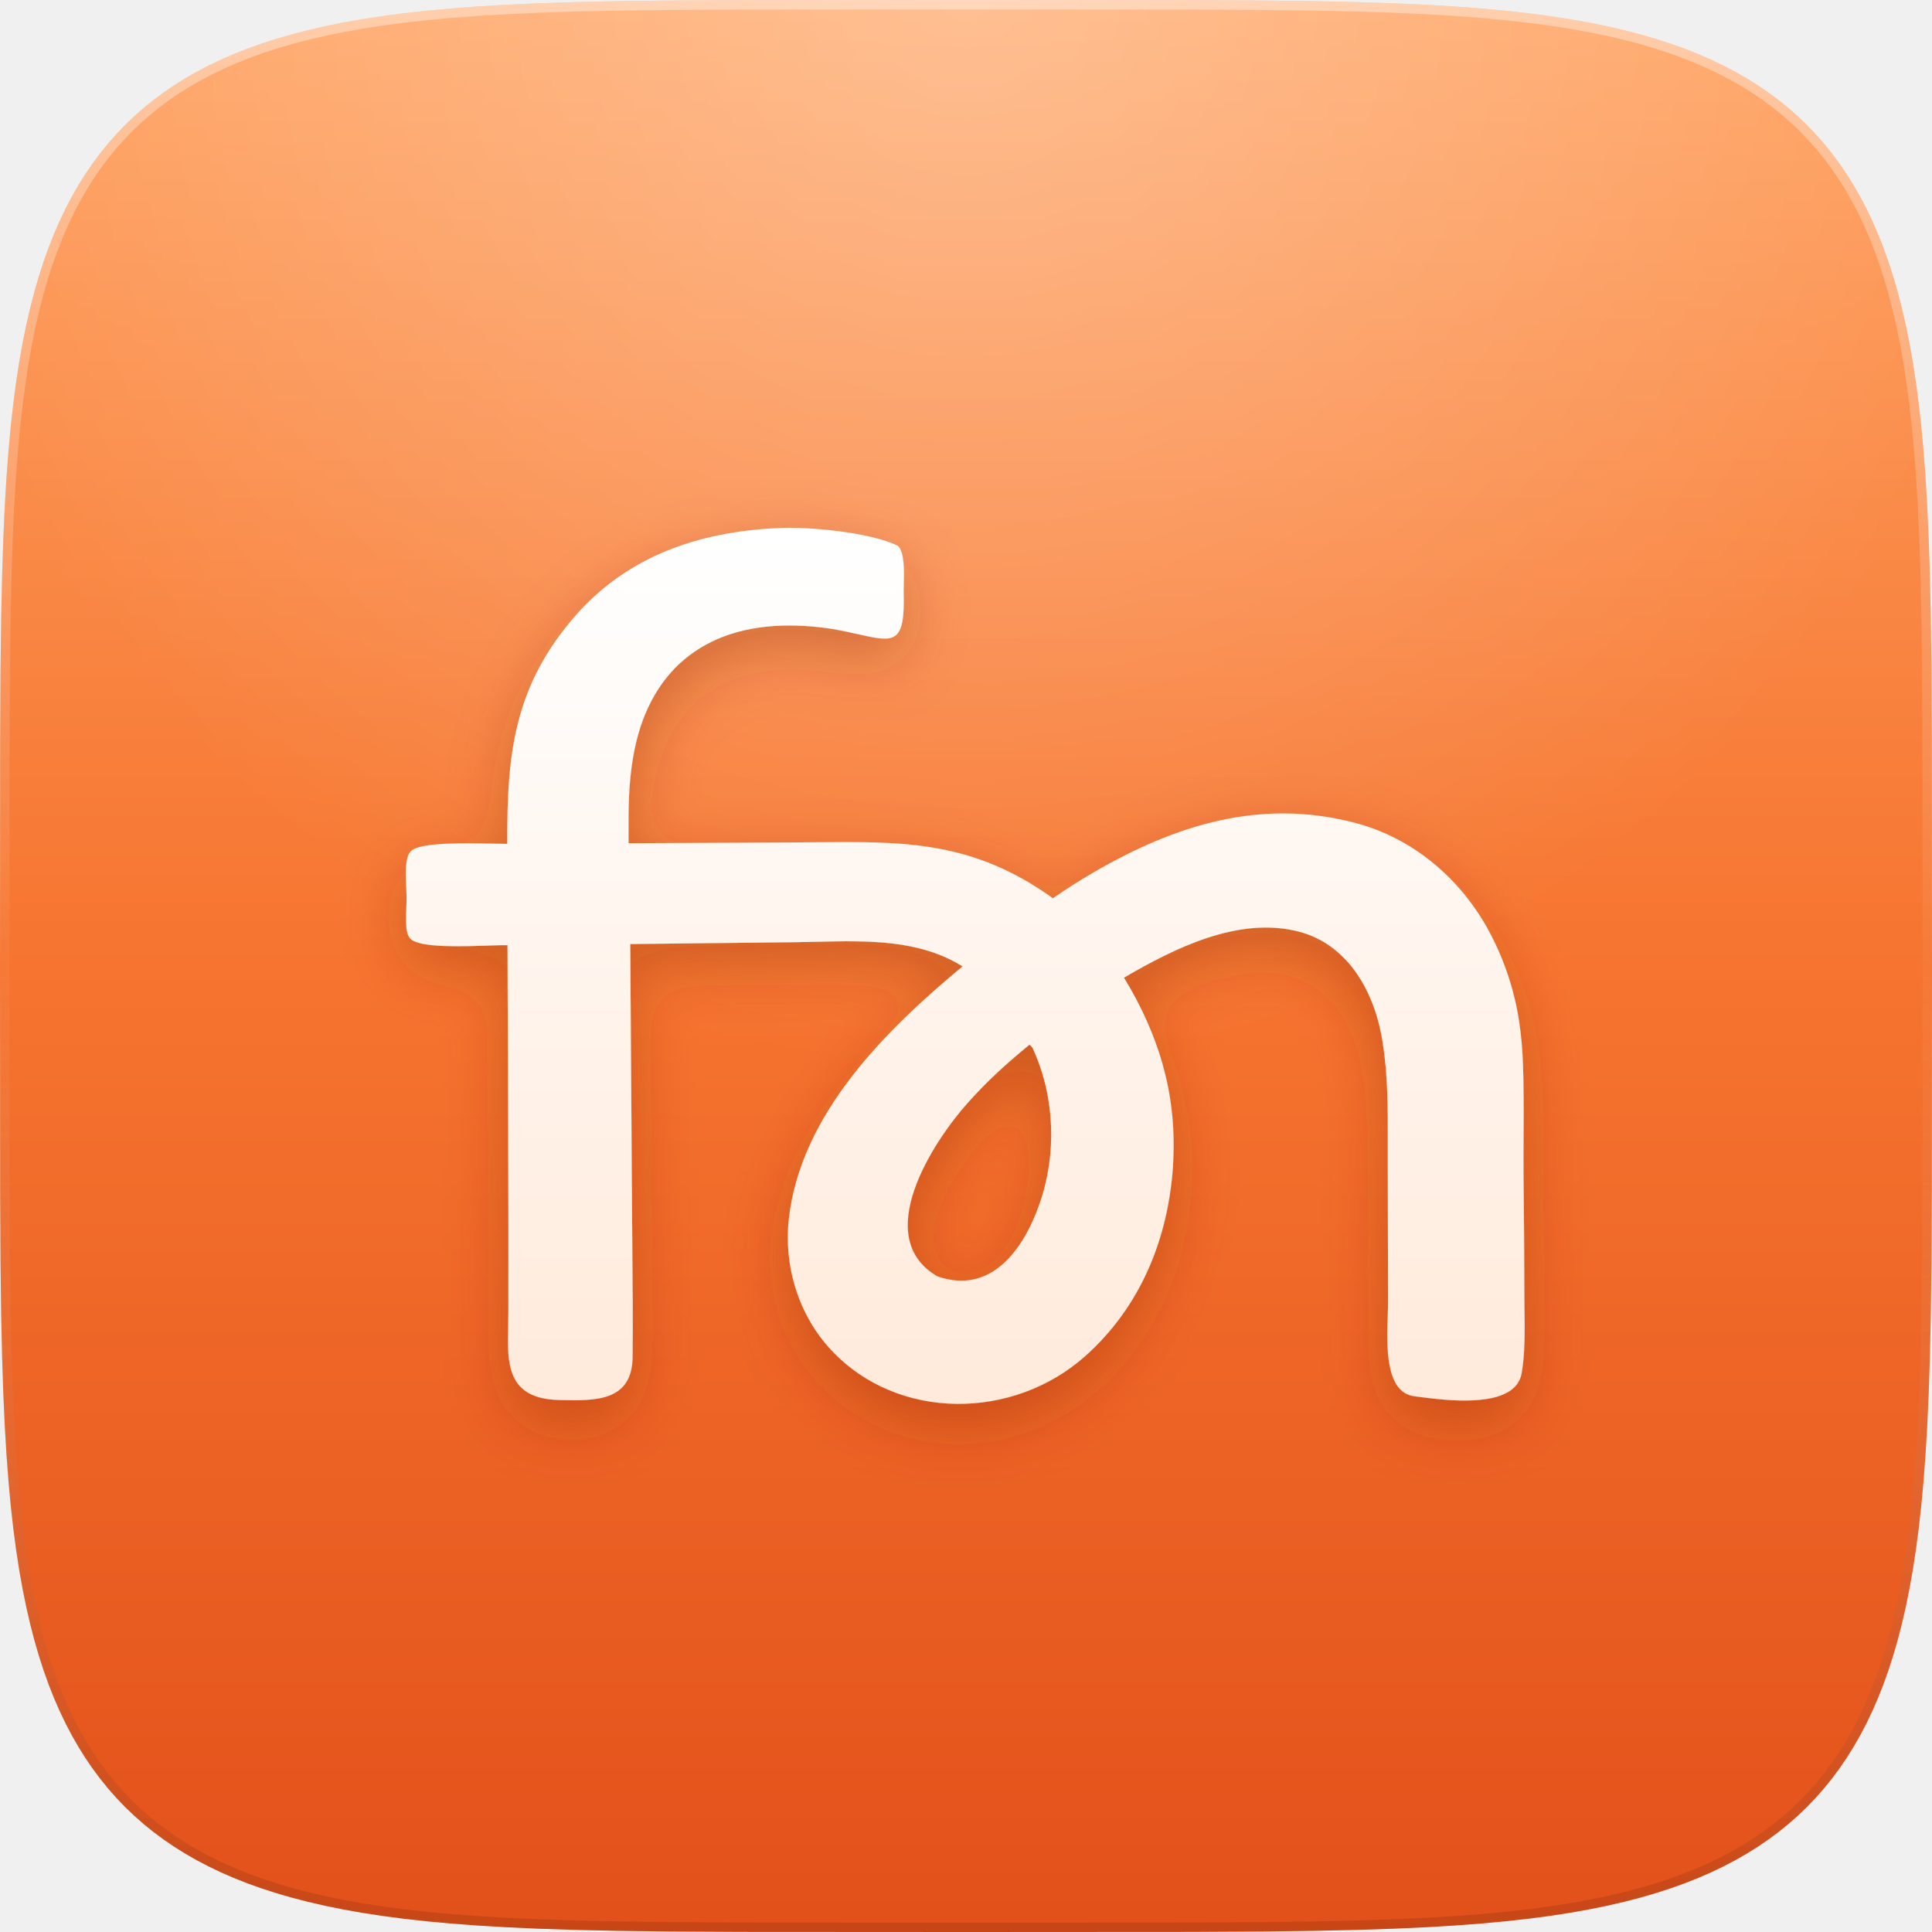
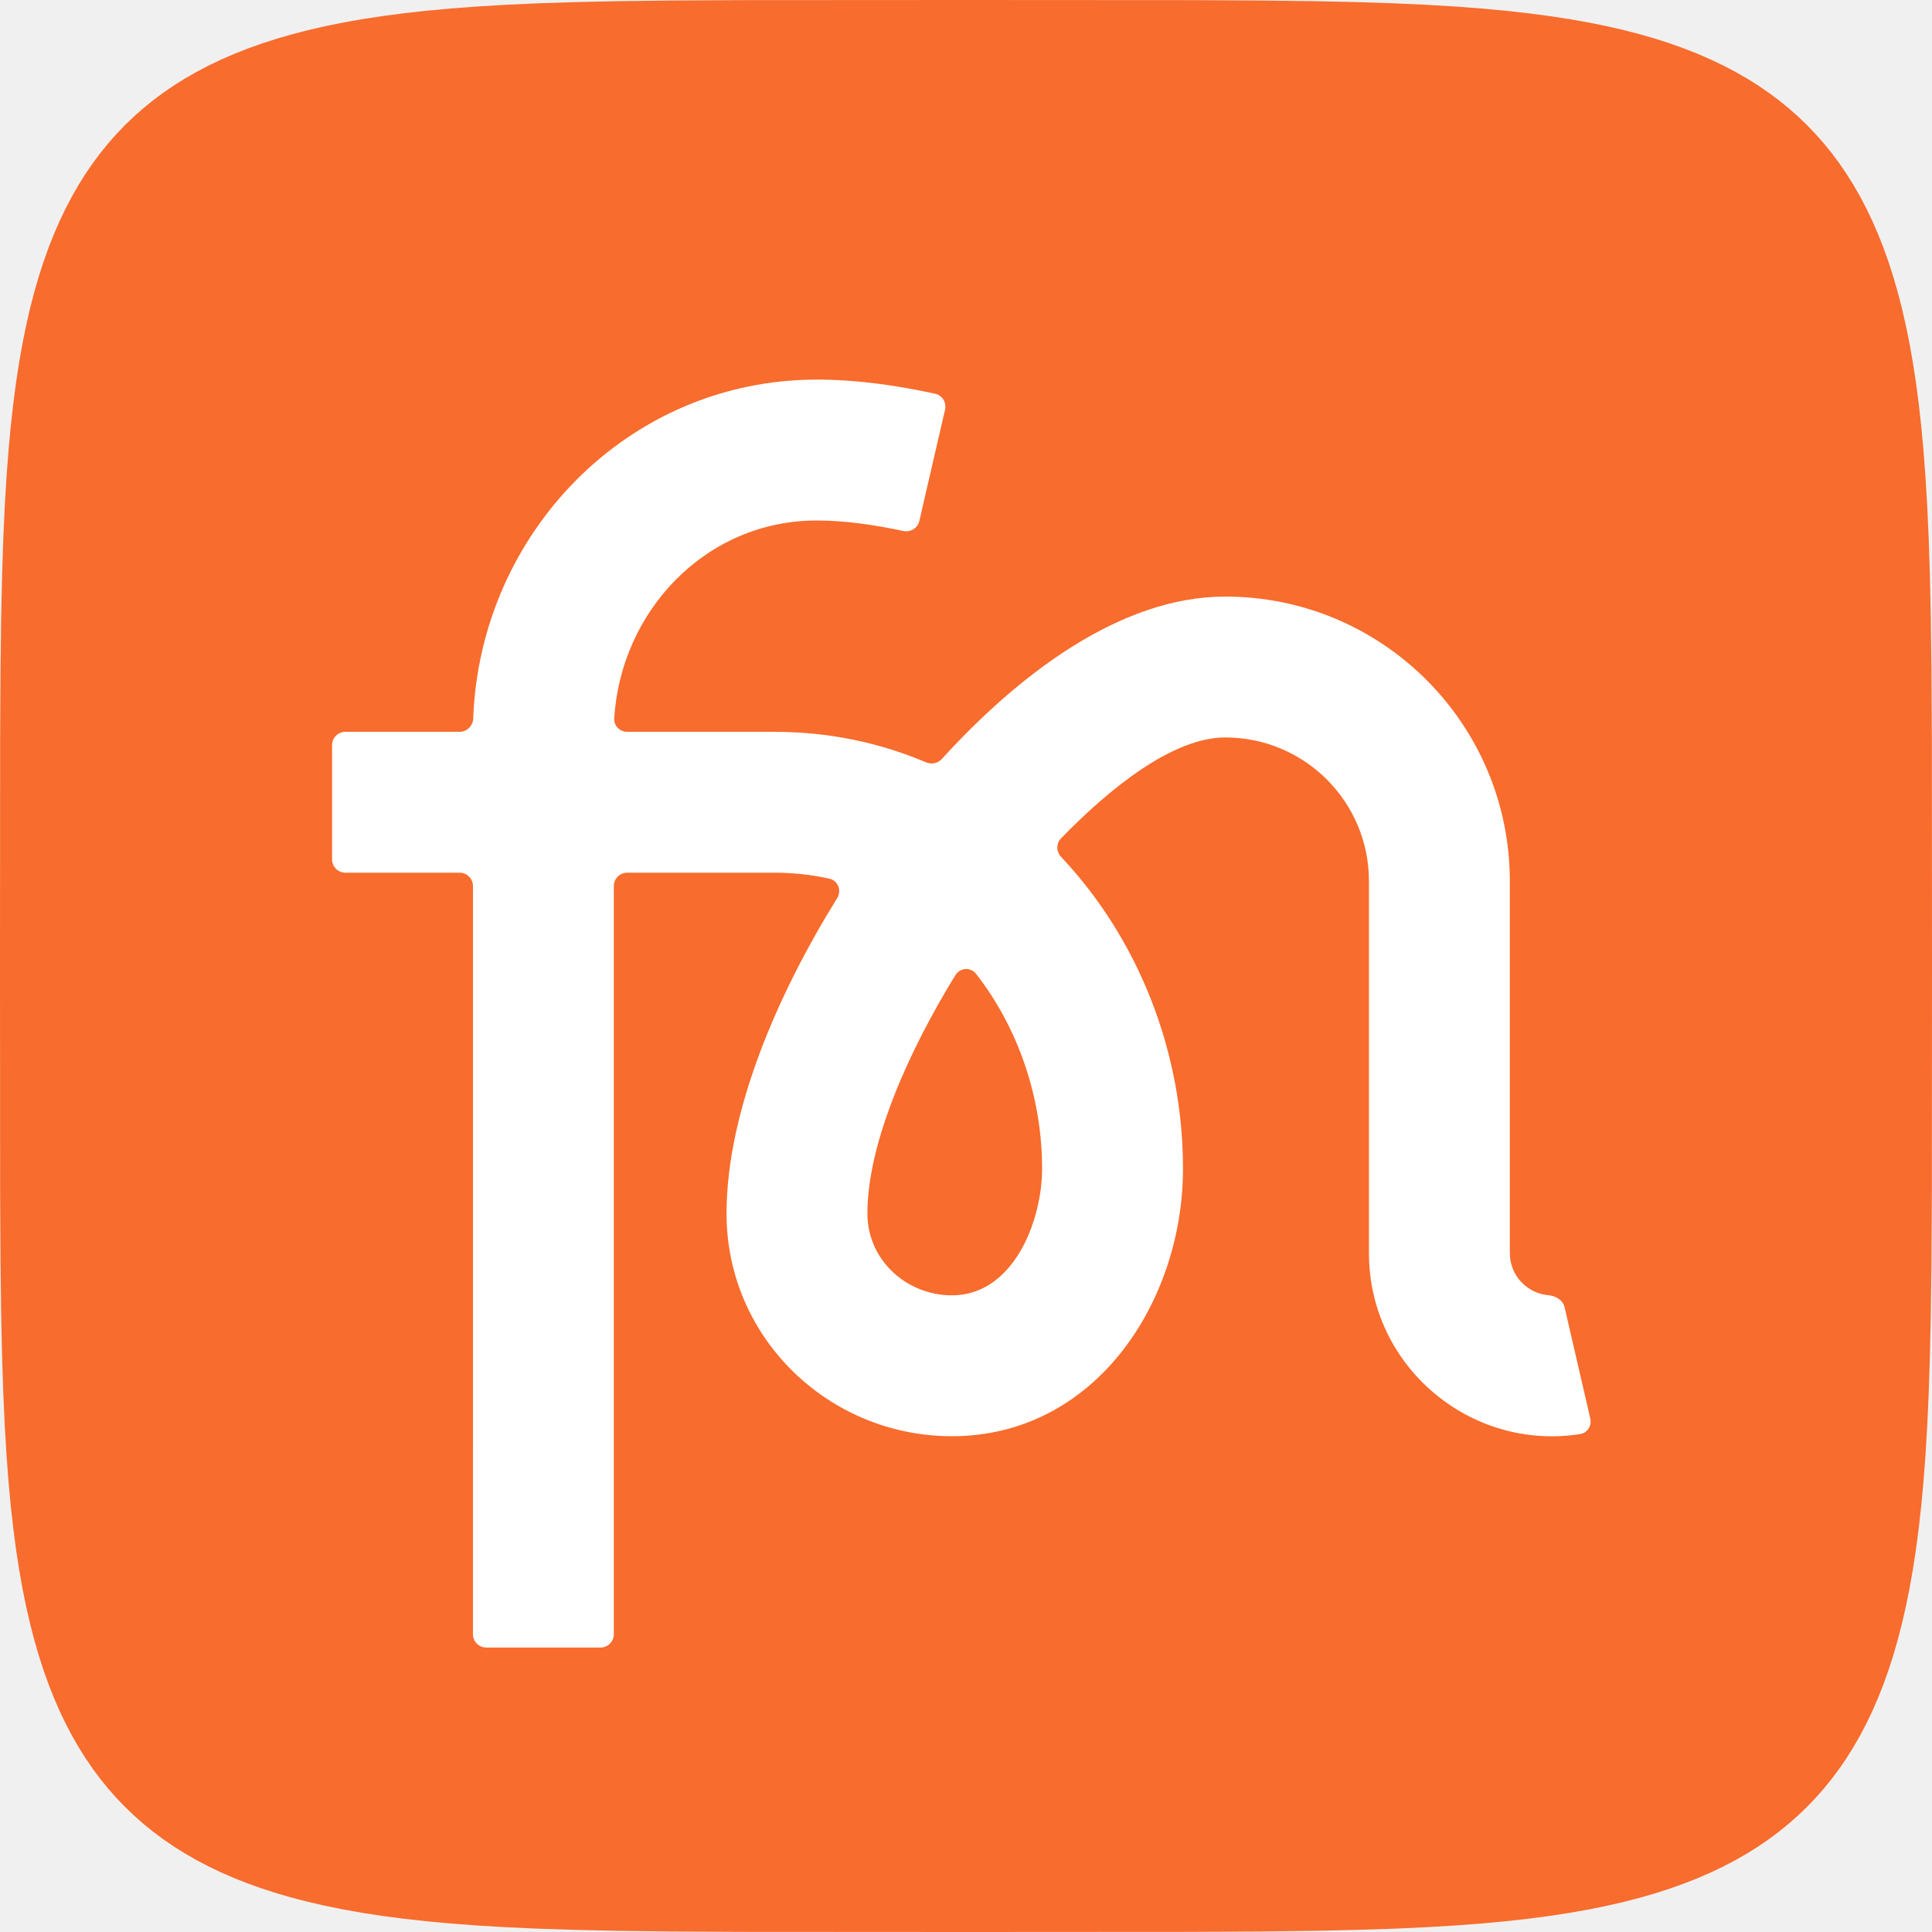
<svg xmlns="http://www.w3.org/2000/svg" viewBox="0 0 1024 1024">
-   <defs>
-     <linearGradient id="bg" x1="0" y1="0" x2="0" y2="1">
-       <stop offset="0" stop-color="#ffa565" />
-       <stop offset="0.5" stop-color="#f6742f" />
-       <stop offset="1" stop-color="#e2501a" />
-     </linearGradient>
-     <radialGradient id="glow" cx="0.5" cy="0" r="0.85">
-       <stop offset="0" stop-color="#fff" stop-opacity="0.3" />
-       <stop offset="0.65" stop-color="#fff" stop-opacity="0" />
-     </radialGradient>
-     <linearGradient id="ink" x1="0" y1="0" x2="0" y2="1">
-       <stop offset="0" stop-color="#ffffff" />
-       <stop offset="1" stop-color="#ffeadb" />
-     </linearGradient>
-     <linearGradient id="rim" x1="0" y1="0" x2="0" y2="1">
-       <stop offset="0" stop-color="#fff" stop-opacity="0.38" />
-       <stop offset="0.5" stop-color="#fff" stop-opacity="0.04" />
-       <stop offset="1" stop-color="#5a1800" stop-opacity="0.2" />
-     </linearGradient>
-     <clipPath id="tile">
-       <path d="M1024 512L1023.93 631.244L1023.719 669.322L1023.368 696.981L1022.876 719.474L1022.243 738.751L1021.469 755.783L1020.553 771.133L1019.495 785.163L1018.294 798.117L1016.949 810.173L1015.46 821.462L1013.825 832.083L1012.044 842.117L1010.116 851.627L1008.039 860.663L1005.812 869.269L1003.434 877.48L1000.903 885.326L998.216 892.833L995.373 900.023L992.37 906.915L989.207 913.526L985.879 919.869L982.385 925.959L978.72 931.806L974.883 937.421L970.868 942.812L966.673 947.988L962.293 952.956L957.722 957.722L952.956 962.293L947.988 966.673L942.812 970.868L937.421 974.883L931.806 978.72L925.959 982.385L919.869 985.879L913.526 989.207L906.915 992.37L900.023 995.373L892.833 998.216L885.326 1000.903L877.48 1003.434L869.269 1005.812L860.663 1008.039L851.627 1010.116L842.117 1012.044L832.083 1013.825L821.462 1015.46L810.173 1016.949L798.117 1018.294L785.163 1019.495L771.133 1020.553L755.783 1021.469L738.751 1022.243L719.474 1022.876L696.981 1023.368L669.322 1023.719L631.244 1023.93L512 1024L392.756 1023.93L354.678 1023.719L327.019 1023.368L304.526 1022.876L285.249 1022.243L268.217 1021.469L252.867 1020.553L238.837 1019.495L225.883 1018.294L213.827 1016.949L202.538 1015.46L191.917 1013.825L181.883 1012.044L172.373 1010.116L163.337 1008.039L154.731 1005.812L146.52 1003.434L138.674 1000.903L131.167 998.216L123.977 995.373L117.085 992.37L110.474 989.207L104.131 985.879L98.041 982.385L92.194 978.72L86.579 974.883L81.188 970.868L76.012 966.673L71.044 962.293L66.278 957.722L61.707 952.956L57.327 947.988L53.132 942.812L49.117 937.421L45.28 931.806L41.615 925.959L38.121 919.869L34.793 913.526L31.63 906.915L28.627 900.023L25.784 892.833L23.097 885.326L20.566 877.48L18.188 869.269L15.961 860.663L13.884 851.627L11.956 842.117L10.175 832.083L8.54 821.462L7.051 810.173L5.706 798.117L4.505 785.163L3.447 771.133L2.531 755.783L1.757 738.751L1.124 719.474L0.632 696.981L0.281 669.322L0.07 631.244L0 512L0.07 392.756L0.281 354.678L0.632 327.019L1.124 304.526L1.757 285.249L2.531 268.217L3.447 252.867L4.505 238.837L5.706 225.883L7.051 213.827L8.54 202.538L10.175 191.917L11.956 181.883L13.884 172.373L15.961 163.337L18.188 154.731L20.566 146.52L23.097 138.674L25.784 131.167L28.627 123.977L31.63 117.085L34.793 110.474L38.121 104.131L41.615 98.041L45.28 92.194L49.117 86.579L53.132 81.188L57.327 76.012L61.707 71.044L66.278 66.278L71.044 61.707L76.012 57.327L81.188 53.132L86.579 49.117L92.194 45.28L98.041 41.615L104.131 38.121L110.474 34.793L117.085 31.63L123.977 28.627L131.167 25.784L138.674 23.097L146.52 20.566L154.731 18.188L163.337 15.961L172.373 13.884L181.883 11.956L191.917 10.175L202.538 8.54L213.827 7.051L225.883 5.706L238.837 4.505L252.867 3.447L268.217 2.531L285.249 1.757L304.526 1.124L327.019 0.632L354.678 0.281L392.756 0.07L512 0L631.244 0.07L669.322 0.281L696.981 0.632L719.474 1.124L738.751 1.757L755.783 2.531L771.133 3.447L785.163 4.505L798.117 5.706L810.173 7.051L821.462 8.54L832.083 10.175L842.117 11.956L851.627 13.884L860.663 15.961L869.269 18.188L877.48 20.566L885.326 23.097L892.833 25.784L900.023 28.627L906.915 31.63L913.526 34.793L919.869 38.121L925.959 41.615L931.806 45.28L937.421 49.117L942.812 53.132L947.988 57.327L952.956 61.707L957.722 66.278L962.293 71.044L966.673 76.012L970.868 81.188L974.883 86.579L978.72 92.194L982.385 98.041L985.879 104.131L989.207 110.474L992.37 117.085L995.373 123.977L998.216 131.167L1000.903 138.674L1003.434 146.52L1005.812 154.731L1008.039 163.337L1010.116 172.373L1012.044 181.883L1013.825 191.917L1015.46 202.538L1016.949 213.827L1018.294 225.883L1019.495 238.837L1020.553 252.867L1021.469 268.217L1022.243 285.249L1022.876 304.526L1023.368 327.019L1023.719 354.678L1023.93 392.756Z" />
-     </clipPath>
-     <filter id="drop" x="-20%" y="-20%" width="140%" height="150%">
-       <feDropShadow dx="0" dy="10" stdDeviation="14" flood-color="#000" flood-opacity="0.3" />
-     </filter>
-     <filter id="lift" x="-30%" y="-30%" width="160%" height="170%">
-       <feDropShadow dx="0" dy="12" stdDeviation="16" flood-color="#8a2a00" flood-opacity="0.34" />
-     </filter>
-   </defs>
  <g>
-     <path d="M1024 512L1023.93 631.244L1023.719 669.322L1023.368 696.981L1022.876 719.474L1022.243 738.751L1021.469 755.783L1020.553 771.133L1019.495 785.163L1018.294 798.117L1016.949 810.173L1015.46 821.462L1013.825 832.083L1012.044 842.117L1010.116 851.627L1008.039 860.663L1005.812 869.269L1003.434 877.48L1000.903 885.326L998.216 892.833L995.373 900.023L992.37 906.915L989.207 913.526L985.879 919.869L982.385 925.959L978.72 931.806L974.883 937.421L970.868 942.812L966.673 947.988L962.293 952.956L957.722 957.722L952.956 962.293L947.988 966.673L942.812 970.868L937.421 974.883L931.806 978.72L925.959 982.385L919.869 985.879L913.526 989.207L906.915 992.37L900.023 995.373L892.833 998.216L885.326 1000.903L877.48 1003.434L869.269 1005.812L860.663 1008.039L851.627 1010.116L842.117 1012.044L832.083 1013.825L821.462 1015.46L810.173 1016.949L798.117 1018.294L785.163 1019.495L771.133 1020.553L755.783 1021.469L738.751 1022.243L719.474 1022.876L696.981 1023.368L669.322 1023.719L631.244 1023.93L512 1024L392.756 1023.93L354.678 1023.719L327.019 1023.368L304.526 1022.876L285.249 1022.243L268.217 1021.469L252.867 1020.553L238.837 1019.495L225.883 1018.294L213.827 1016.949L202.538 1015.46L191.917 1013.825L181.883 1012.044L172.373 1010.116L163.337 1008.039L154.731 1005.812L146.52 1003.434L138.674 1000.903L131.167 998.216L123.977 995.373L117.085 992.37L110.474 989.207L104.131 985.879L98.041 982.385L92.194 978.72L86.579 974.883L81.188 970.868L76.012 966.673L71.044 962.293L66.278 957.722L61.707 952.956L57.327 947.988L53.132 942.812L49.117 937.421L45.28 931.806L41.615 925.959L38.121 919.869L34.793 913.526L31.63 906.915L28.627 900.023L25.784 892.833L23.097 885.326L20.566 877.48L18.188 869.269L15.961 860.663L13.884 851.627L11.956 842.117L10.175 832.083L8.54 821.462L7.051 810.173L5.706 798.117L4.505 785.163L3.447 771.133L2.531 755.783L1.757 738.751L1.124 719.474L0.632 696.981L0.281 669.322L0.07 631.244L0 512L0.07 392.756L0.281 354.678L0.632 327.019L1.124 304.526L1.757 285.249L2.531 268.217L3.447 252.867L4.505 238.837L5.706 225.883L7.051 213.827L8.54 202.538L10.175 191.917L11.956 181.883L13.884 172.373L15.961 163.337L18.188 154.731L20.566 146.52L23.097 138.674L25.784 131.167L28.627 123.977L31.63 117.085L34.793 110.474L38.121 104.131L41.615 98.041L45.28 92.194L49.117 86.579L53.132 81.188L57.327 76.012L61.707 71.044L66.278 66.278L71.044 61.707L76.012 57.327L81.188 53.132L86.579 49.117L92.194 45.28L98.041 41.615L104.131 38.121L110.474 34.793L117.085 31.63L123.977 28.627L131.167 25.784L138.674 23.097L146.52 20.566L154.731 18.188L163.337 15.961L172.373 13.884L181.883 11.956L191.917 10.175L202.538 8.54L213.827 7.051L225.883 5.706L238.837 4.505L252.867 3.447L268.217 2.531L285.249 1.757L304.526 1.124L327.019 0.632L354.678 0.281L392.756 0.07L512 0L631.244 0.07L669.322 0.281L696.981 0.632L719.474 1.124L738.751 1.757L755.783 2.531L771.133 3.447L785.163 4.505L798.117 5.706L810.173 7.051L821.462 8.54L832.083 10.175L842.117 11.956L851.627 13.884L860.663 15.961L869.269 18.188L877.48 20.566L885.326 23.097L892.833 25.784L900.023 28.627L906.915 31.63L913.526 34.793L919.869 38.121L925.959 41.615L931.806 45.28L937.421 49.117L942.812 53.132L947.988 57.327L952.956 61.707L957.722 66.278L962.293 71.044L966.673 76.012L970.868 81.188L974.883 86.579L978.72 92.194L982.385 98.041L985.879 104.131L989.207 110.474L992.37 117.085L995.373 123.977L998.216 131.167L1000.903 138.674L1003.434 146.52L1005.812 154.731L1008.039 163.337L1010.116 172.373L1012.044 181.883L1013.825 191.917L1015.46 202.538L1016.949 213.827L1018.294 225.883L1019.495 238.837L1020.553 252.867L1021.469 268.217L1022.243 285.249L1022.876 304.526L1023.368 327.019L1023.719 354.678L1023.93 392.756Z" fill="url(#bg)" />
-     <path d="M1024 512L1023.93 631.244L1023.719 669.322L1023.368 696.981L1022.876 719.474L1022.243 738.751L1021.469 755.783L1020.553 771.133L1019.495 785.163L1018.294 798.117L1016.949 810.173L1015.46 821.462L1013.825 832.083L1012.044 842.117L1010.116 851.627L1008.039 860.663L1005.812 869.269L1003.434 877.48L1000.903 885.326L998.216 892.833L995.373 900.023L992.37 906.915L989.207 913.526L985.879 919.869L982.385 925.959L978.72 931.806L974.883 937.421L970.868 942.812L966.673 947.988L962.293 952.956L957.722 957.722L952.956 962.293L947.988 966.673L942.812 970.868L937.421 974.883L931.806 978.72L925.959 982.385L919.869 985.879L913.526 989.207L906.915 992.37L900.023 995.373L892.833 998.216L885.326 1000.903L877.48 1003.434L869.269 1005.812L860.663 1008.039L851.627 1010.116L842.117 1012.044L832.083 1013.825L821.462 1015.46L810.173 1016.949L798.117 1018.294L785.163 1019.495L771.133 1020.553L755.783 1021.469L738.751 1022.243L719.474 1022.876L696.981 1023.368L669.322 1023.719L631.244 1023.93L512 1024L392.756 1023.93L354.678 1023.719L327.019 1023.368L304.526 1022.876L285.249 1022.243L268.217 1021.469L252.867 1020.553L238.837 1019.495L225.883 1018.294L213.827 1016.949L202.538 1015.46L191.917 1013.825L181.883 1012.044L172.373 1010.116L163.337 1008.039L154.731 1005.812L146.52 1003.434L138.674 1000.903L131.167 998.216L123.977 995.373L117.085 992.37L110.474 989.207L104.131 985.879L98.041 982.385L92.194 978.72L86.579 974.883L81.188 970.868L76.012 966.673L71.044 962.293L66.278 957.722L61.707 952.956L57.327 947.988L53.132 942.812L49.117 937.421L45.28 931.806L41.615 925.959L38.121 919.869L34.793 913.526L31.63 906.915L28.627 900.023L25.784 892.833L23.097 885.326L20.566 877.48L18.188 869.269L15.961 860.663L13.884 851.627L11.956 842.117L10.175 832.083L8.54 821.462L7.051 810.173L5.706 798.117L4.505 785.163L3.447 771.133L2.531 755.783L1.757 738.751L1.124 719.474L0.632 696.981L0.281 669.322L0.07 631.244L0 512L0.07 392.756L0.281 354.678L0.632 327.019L1.124 304.526L1.757 285.249L2.531 268.217L3.447 252.867L4.505 238.837L5.706 225.883L7.051 213.827L8.54 202.538L10.175 191.917L11.956 181.883L13.884 172.373L15.961 163.337L18.188 154.731L20.566 146.52L23.097 138.674L25.784 131.167L28.627 123.977L31.63 117.085L34.793 110.474L38.121 104.131L41.615 98.041L45.28 92.194L49.117 86.579L53.132 81.188L57.327 76.012L61.707 71.044L66.278 66.278L71.044 61.707L76.012 57.327L81.188 53.132L86.579 49.117L92.194 45.28L98.041 41.615L104.131 38.121L110.474 34.793L117.085 31.63L123.977 28.627L131.167 25.784L138.674 23.097L146.52 20.566L154.731 18.188L163.337 15.961L172.373 13.884L181.883 11.956L191.917 10.175L202.538 8.54L213.827 7.051L225.883 5.706L238.837 4.505L252.867 3.447L268.217 2.531L285.249 1.757L304.526 1.124L327.019 0.632L354.678 0.281L392.756 0.07L512 0L631.244 0.07L669.322 0.281L696.981 0.632L719.474 1.124L738.751 1.757L755.783 2.531L771.133 3.447L785.163 4.505L798.117 5.706L810.173 7.051L821.462 8.54L832.083 10.175L842.117 11.956L851.627 13.884L860.663 15.961L869.269 18.188L877.48 20.566L885.326 23.097L892.833 25.784L900.023 28.627L906.915 31.63L913.526 34.793L919.869 38.121L925.959 41.615L931.806 45.28L937.421 49.117L942.812 53.132L947.988 57.327L952.956 61.707L957.722 66.278L962.293 71.044L966.673 76.012L970.868 81.188L974.883 86.579L978.72 92.194L982.385 98.041L985.879 104.131L989.207 110.474L992.37 117.085L995.373 123.977L998.216 131.167L1000.903 138.674L1003.434 146.52L1005.812 154.731L1008.039 163.337L1010.116 172.373L1012.044 181.883L1013.825 191.917L1015.46 202.538L1016.949 213.827L1018.294 225.883L1019.495 238.837L1020.553 252.867L1021.469 268.217L1022.243 285.249L1022.876 304.526L1023.368 327.019L1023.719 354.678L1023.93 392.756Z" fill="url(#glow)" />
-     <path d="M1024 512L1023.93 631.244L1023.719 669.322L1023.368 696.981L1022.876 719.474L1022.243 738.751L1021.469 755.783L1020.553 771.133L1019.495 785.163L1018.294 798.117L1016.949 810.173L1015.46 821.462L1013.825 832.083L1012.044 842.117L1010.116 851.627L1008.039 860.663L1005.812 869.269L1003.434 877.48L1000.903 885.326L998.216 892.833L995.373 900.023L992.37 906.915L989.207 913.526L985.879 919.869L982.385 925.959L978.72 931.806L974.883 937.421L970.868 942.812L966.673 947.988L962.293 952.956L957.722 957.722L952.956 962.293L947.988 966.673L942.812 970.868L937.421 974.883L931.806 978.72L925.959 982.385L919.869 985.879L913.526 989.207L906.915 992.37L900.023 995.373L892.833 998.216L885.326 1000.903L877.48 1003.434L869.269 1005.812L860.663 1008.039L851.627 1010.116L842.117 1012.044L832.083 1013.825L821.462 1015.46L810.173 1016.949L798.117 1018.294L785.163 1019.495L771.133 1020.553L755.783 1021.469L738.751 1022.243L719.474 1022.876L696.981 1023.368L669.322 1023.719L631.244 1023.93L512 1024L392.756 1023.93L354.678 1023.719L327.019 1023.368L304.526 1022.876L285.249 1022.243L268.217 1021.469L252.867 1020.553L238.837 1019.495L225.883 1018.294L213.827 1016.949L202.538 1015.46L191.917 1013.825L181.883 1012.044L172.373 1010.116L163.337 1008.039L154.731 1005.812L146.52 1003.434L138.674 1000.903L131.167 998.216L123.977 995.373L117.085 992.37L110.474 989.207L104.131 985.879L98.041 982.385L92.194 978.72L86.579 974.883L81.188 970.868L76.012 966.673L71.044 962.293L66.278 957.722L61.707 952.956L57.327 947.988L53.132 942.812L49.117 937.421L45.28 931.806L41.615 925.959L38.121 919.869L34.793 913.526L31.63 906.915L28.627 900.023L25.784 892.833L23.097 885.326L20.566 877.48L18.188 869.269L15.961 860.663L13.884 851.627L11.956 842.117L10.175 832.083L8.54 821.462L7.051 810.173L5.706 798.117L4.505 785.163L3.447 771.133L2.531 755.783L1.757 738.751L1.124 719.474L0.632 696.981L0.281 669.322L0.07 631.244L0 512L0.07 392.756L0.281 354.678L0.632 327.019L1.124 304.526L1.757 285.249L2.531 268.217L3.447 252.867L4.505 238.837L5.706 225.883L7.051 213.827L8.54 202.538L10.175 191.917L11.956 181.883L13.884 172.373L15.961 163.337L18.188 154.731L20.566 146.52L23.097 138.674L25.784 131.167L28.627 123.977L31.63 117.085L34.793 110.474L38.121 104.131L41.615 98.041L45.28 92.194L49.117 86.579L53.132 81.188L57.327 76.012L61.707 71.044L66.278 66.278L71.044 61.707L76.012 57.327L81.188 53.132L86.579 49.117L92.194 45.28L98.041 41.615L104.131 38.121L110.474 34.793L117.085 31.63L123.977 28.627L131.167 25.784L138.674 23.097L146.52 20.566L154.731 18.188L163.337 15.961L172.373 13.884L181.883 11.956L191.917 10.175L202.538 8.54L213.827 7.051L225.883 5.706L238.837 4.505L252.867 3.447L268.217 2.531L285.249 1.757L304.526 1.124L327.019 0.632L354.678 0.281L392.756 0.07L512 0L631.244 0.07L669.322 0.281L696.981 0.632L719.474 1.124L738.751 1.757L755.783 2.531L771.133 3.447L785.163 4.505L798.117 5.706L810.173 7.051L821.462 8.54L832.083 10.175L842.117 11.956L851.627 13.884L860.663 15.961L869.269 18.188L877.48 20.566L885.326 23.097L892.833 25.784L900.023 28.627L906.915 31.63L913.526 34.793L919.869 38.121L925.959 41.615L931.806 45.28L937.421 49.117L942.812 53.132L947.988 57.327L952.956 61.707L957.722 66.278L962.293 71.044L966.673 76.012L970.868 81.188L974.883 86.579L978.72 92.194L982.385 98.041L985.879 104.131L989.207 110.474L992.37 117.085L995.373 123.977L998.216 131.167L1000.903 138.674L1003.434 146.52L1005.812 154.731L1008.039 163.337L1010.116 172.373L1012.044 181.883L1013.825 191.917L1015.46 202.538L1016.949 213.827L1018.294 225.883L1019.495 238.837L1020.553 252.867L1021.469 268.217L1022.243 285.249L1022.876 304.526L1023.368 327.019L1023.719 354.678L1023.93 392.756Z" fill="none" stroke="url(#rim)" stroke-width="10" clip-path="url(#tile)" />
-     <g filter="url(#lift)">
-       <path transform="translate(215.04 279.741) scale(1.106)" fill="url(#ink)" fill-rule="evenodd" d="M484.164 416.298L483.85 416.257L483.827 416.254L483.373 416.196C469.253 414.388 470.077 391.765 470.601 377.366C470.69 374.92 470.77 372.712 470.767 370.883L470.602 302.677C470.594 300.096 470.6 297.522 470.606 294.954L470.609 293.883C470.651 278.198 470.693 262.729 468.228 247.055C464.846 223.741 452.281 199.65 427.72 193.449C398.929 186.179 368.467 201.431 344.198 215.58C360.695 242.758 369.282 270.401 367.85 302.557C367.823 303.774 367.77 304.991 367.684 306.205C365.251 340.947 352.108 373.257 325.777 396.815C291.423 427.56 236.053 428.369 203.901 394.043C188.326 377.414 181.093 353.863 183.564 331.419C189.115 280.986 230.006 240.742 266.856 210.199C246.227 197.239 221.142 197.827 197.226 198.387C193.457 198.475 189.717 198.562 186.028 198.596L107.6 199.479L108.504 333.05C108.534 337.457 108.571 341.858 108.608 346.26L108.624 348.038C108.763 364.183 108.902 380.32 108.741 396.503C108.942 418.751 91.107 418.368 74.412 418.009L73.642 417.993C48.202 417.451 48.62 400.357 49.071 381.907C49.129 379.557 49.187 377.184 49.192 374.822L49.203 336.067L48.792 200.012C46.782 199.971 43.758 200.066 40.19 200.186L39.508 200.209C26.676 200.639 7.444 201.284 2.553 197.22C0.548 195.554 0.297 191.952 0.179 189.536C0.065 187.196 0.166 184.84 0.268 182.485C0.339 180.822 0.411 179.159 0.406 177.503C0.401 175.636 0.303 173.736 0.205 171.827C0.007 167.991 -0.192 164.118 0.351 160.398C0.649 158.359 1.094 156.332 2.61 154.851C6.95 150.611 28.971 151.089 41.836 151.368C44.646 151.429 47.022 151.481 48.678 151.472C48.432 109.205 51.592 75.809 81.695 41.724C106.804 13.293 140.766 1.982 177.773 0.17C192.185 -0.76 222.753 2.136 235.852 8.648C239.134 11.704 238.848 21.373 238.676 27.196C238.635 28.595 238.6 29.771 238.623 30.581C239.348 56.04 234.257 54.9 216.58 50.941C214.767 50.534 212.821 50.099 210.736 49.659C201.858 47.772 192.806 46.822 183.729 46.825C142.617 46.806 115.916 69.1 108.975 109.851C106.696 123.234 106.738 134.824 106.786 148.056C106.79 149.082 106.793 150.118 106.796 151.166L184.016 150.784C188.038 150.765 191.967 150.727 195.814 150.69C238.898 150.272 271.715 149.954 310.148 177.536C316.607 173.093 323.231 168.886 329.994 164.924C368.897 142.452 409.319 129.59 454.601 141.311C481.96 148.395 504.346 167.099 518.205 191.62C525.956 205.551 531.155 220.752 533.568 236.508C534.523 242.957 535.127 249.452 535.378 255.966C535.838 267.419 535.775 279.718 535.712 291.856V291.868V291.881C535.676 298.814 535.641 305.694 535.703 312.333C535.929 331.286 536.062 350.236 536.095 369.193C536.102 371.146 536.126 373.182 536.152 375.271C536.271 385.12 536.404 396.151 534.768 405.209C532.04 420.32 506.846 418.974 491.121 417.168C488.876 416.911 486.82 416.643 485.054 416.413L485.033 416.411L485.003 416.407C484.717 416.369 484.434 416.333 484.164 416.298ZM300.918 250.386C300.242 248.893 300.116 248.688 298.929 247.689C287.729 256.888 278.751 265.002 269.09 275.853C252.213 294.808 222.945 340.237 254.767 358.716C280.634 367.734 296.131 345.727 303.763 323.893C312.011 300.311 311.129 273.232 300.918 250.386Z" />
-     </g>
+     <path d="M1024 512L1023.93 631.244L1023.719 669.322L1023.368 696.981L1022.876 719.474L1022.243 738.751L1021.469 755.783L1020.553 771.133L1019.495 785.163L1018.294 798.117L1016.949 810.173L1015.46 821.462L1013.825 832.083L1012.044 842.117L1010.116 851.627L1008.039 860.663L1005.812 869.269L1003.434 877.48L1000.903 885.326L998.216 892.833L995.373 900.023L992.37 906.915L989.207 913.526L985.879 919.869L982.385 925.959L978.72 931.806L974.883 937.421L970.868 942.812L966.673 947.988L962.293 952.956L957.722 957.722L952.956 962.293L947.988 966.673L942.812 970.868L937.421 974.883L931.806 978.72L925.959 982.385L919.869 985.879L913.526 989.207L906.915 992.37L900.023 995.373L892.833 998.216L885.326 1000.903L877.48 1003.434L869.269 1005.812L860.663 1008.039L851.627 1010.116L842.117 1012.044L832.083 1013.825L821.462 1015.46L810.173 1016.949L798.117 1018.294L785.163 1019.495L771.133 1020.553L755.783 1021.469L738.751 1022.243L719.474 1022.876L696.981 1023.368L669.322 1023.719L631.244 1023.93L512 1024L392.756 1023.93L354.678 1023.719L327.019 1023.368L304.526 1022.876L285.249 1022.243L268.217 1021.469L252.867 1020.553L238.837 1019.495L225.883 1018.294L213.827 1016.949L202.538 1015.46L191.917 1013.825L181.883 1012.044L172.373 1010.116L163.337 1008.039L154.731 1005.812L146.52 1003.434L138.674 1000.903L131.167 998.216L123.977 995.373L117.085 992.37L110.474 989.207L104.131 985.879L98.041 982.385L92.194 978.72L86.579 974.883L81.188 970.868L76.012 966.673L71.044 962.293L66.278 957.722L61.707 952.956L57.327 947.988L53.132 942.812L49.117 937.421L45.28 931.806L41.615 925.959L38.121 919.869L34.793 913.526L31.63 906.915L28.627 900.023L25.784 892.833L23.097 885.326L20.566 877.48L18.188 869.269L15.961 860.663L13.884 851.627L11.956 842.117L10.175 832.083L8.54 821.462L7.051 810.173L5.706 798.117L4.505 785.163L3.447 771.133L2.531 755.783L1.757 738.751L1.124 719.474L0.632 696.981L0.281 669.322L0.07 631.244L0 512L0.07 392.756L0.281 354.678L0.632 327.019L1.124 304.526L1.757 285.249L2.531 268.217L3.447 252.867L4.505 238.837L5.706 225.883L7.051 213.827L8.54 202.538L10.175 191.917L11.956 181.883L13.884 172.373L15.961 163.337L18.188 154.731L20.566 146.52L23.097 138.674L25.784 131.167L28.627 123.977L31.63 117.085L34.793 110.474L38.121 104.131L41.615 98.041L45.28 92.194L49.117 86.579L53.132 81.188L57.327 76.012L61.707 71.044L66.278 66.278L71.044 61.707L76.012 57.327L81.188 53.132L86.579 49.117L92.194 45.28L98.041 41.615L104.131 38.121L110.474 34.793L117.085 31.63L123.977 28.627L131.167 25.784L138.674 23.097L146.52 20.566L154.731 18.188L163.337 15.961L172.373 13.884L181.883 11.956L191.917 10.175L202.538 8.54L213.827 7.051L225.883 5.706L238.837 4.505L252.867 3.447L268.217 2.531L285.249 1.757L304.526 1.124L327.019 0.632L354.678 0.281L392.756 0.07L512 0L631.244 0.07L669.322 0.281L696.981 0.632L719.474 1.124L738.751 1.757L755.783 2.531L771.133 3.447L785.163 4.505L798.117 5.706L810.173 7.051L821.462 8.54L832.083 10.175L842.117 11.956L851.627 13.884L860.663 15.961L869.269 18.188L877.48 20.566L885.326 23.097L892.833 25.784L900.023 28.627L906.915 31.63L913.526 34.793L919.869 38.121L925.959 41.615L931.806 45.28L937.421 49.117L942.812 53.132L947.988 57.327L952.956 61.707L957.722 66.278L962.293 71.044L966.673 76.012L970.868 81.188L974.883 86.579L978.72 92.194L982.385 98.041L985.879 104.131L989.207 110.474L992.37 117.085L995.373 123.977L998.216 131.167L1000.903 138.674L1003.434 146.52L1005.812 154.731L1008.039 163.337L1010.116 172.373L1012.044 181.883L1013.825 191.917L1015.46 202.538L1016.949 213.827L1018.294 225.883L1019.495 238.837L1020.553 252.867L1021.469 268.217L1022.243 285.249L1022.876 304.526L1023.368 327.019L1023.719 354.678L1023.93 392.756Z" fill="#f86c2d" />
+     <path transform="translate(176 201.2) scale(7.074)" fill="#fff" fill-rule="evenodd" d="M22.111 26.389C21.559 26.389 21.108 25.94 21.141 25.389C21.632 17.33 28.009 10.556 36.311 10.556C38.478 10.556 40.674 10.889 42.803 11.343C43.343 11.458 43.88 11.124 44.004 10.586L45.929 2.25C46.053 1.711 45.718 1.173 45.178 1.057C42.255 0.426 39.316 0 36.311 0C22.173 0 11.086 11.512 10.575 25.388C10.555 25.94 10.109 26.389 9.557 26.389H1C0.448 26.389 0 26.837 0 27.389V35.944C0 36.496 0.448 36.944 1 36.944L9.557 36.945C10.109 36.945 10.557 37.393 10.557 37.945L10.556 94C10.556 94.552 11.004 95 11.556 95H20.111C20.663 95 21.111 94.552 21.111 94V37.945C21.111 37.393 21.559 36.945 22.111 36.945L33.144 36.944C34.576 36.944 35.954 37.101 37.27 37.396C37.919 37.542 38.194 38.29 37.843 38.855C33.407 45.998 29.556 54.829 29.556 62.489C29.556 71.784 37.203 79.167 46.444 79.167C57.163 79.167 63.756 69.114 63.756 59.111C63.756 50.246 60.351 41.839 54.627 35.766C54.256 35.373 54.244 34.757 54.62 34.37C58.302 30.576 63.018 26.811 66.922 26.811C72.87 26.811 77.689 31.63 77.689 37.578V65.444C77.689 73.929 85.287 80.297 93.515 79.005C94.061 78.92 94.397 78.379 94.273 77.841L92.348 69.504C92.224 68.966 91.68 68.649 91.129 68.601C89.549 68.463 88.244 67.138 88.244 65.444V37.578C88.244 25.804 78.696 16.256 66.922 16.256C58.977 16.256 51.331 22.224 45.683 28.428C45.388 28.752 44.919 28.85 44.515 28.679C41.048 27.209 37.225 26.389 33.144 26.389H22.111ZM46.701 44.624C47.048 44.059 47.841 43.998 48.25 44.521C51.395 48.55 53.2 53.767 53.2 59.111C53.2 63.063 51.039 68.611 46.444 68.611C43.03 68.611 40.111 65.953 40.111 62.489C40.111 57.092 43.316 50.133 46.701 44.624Z" />
  </g>
</svg>
